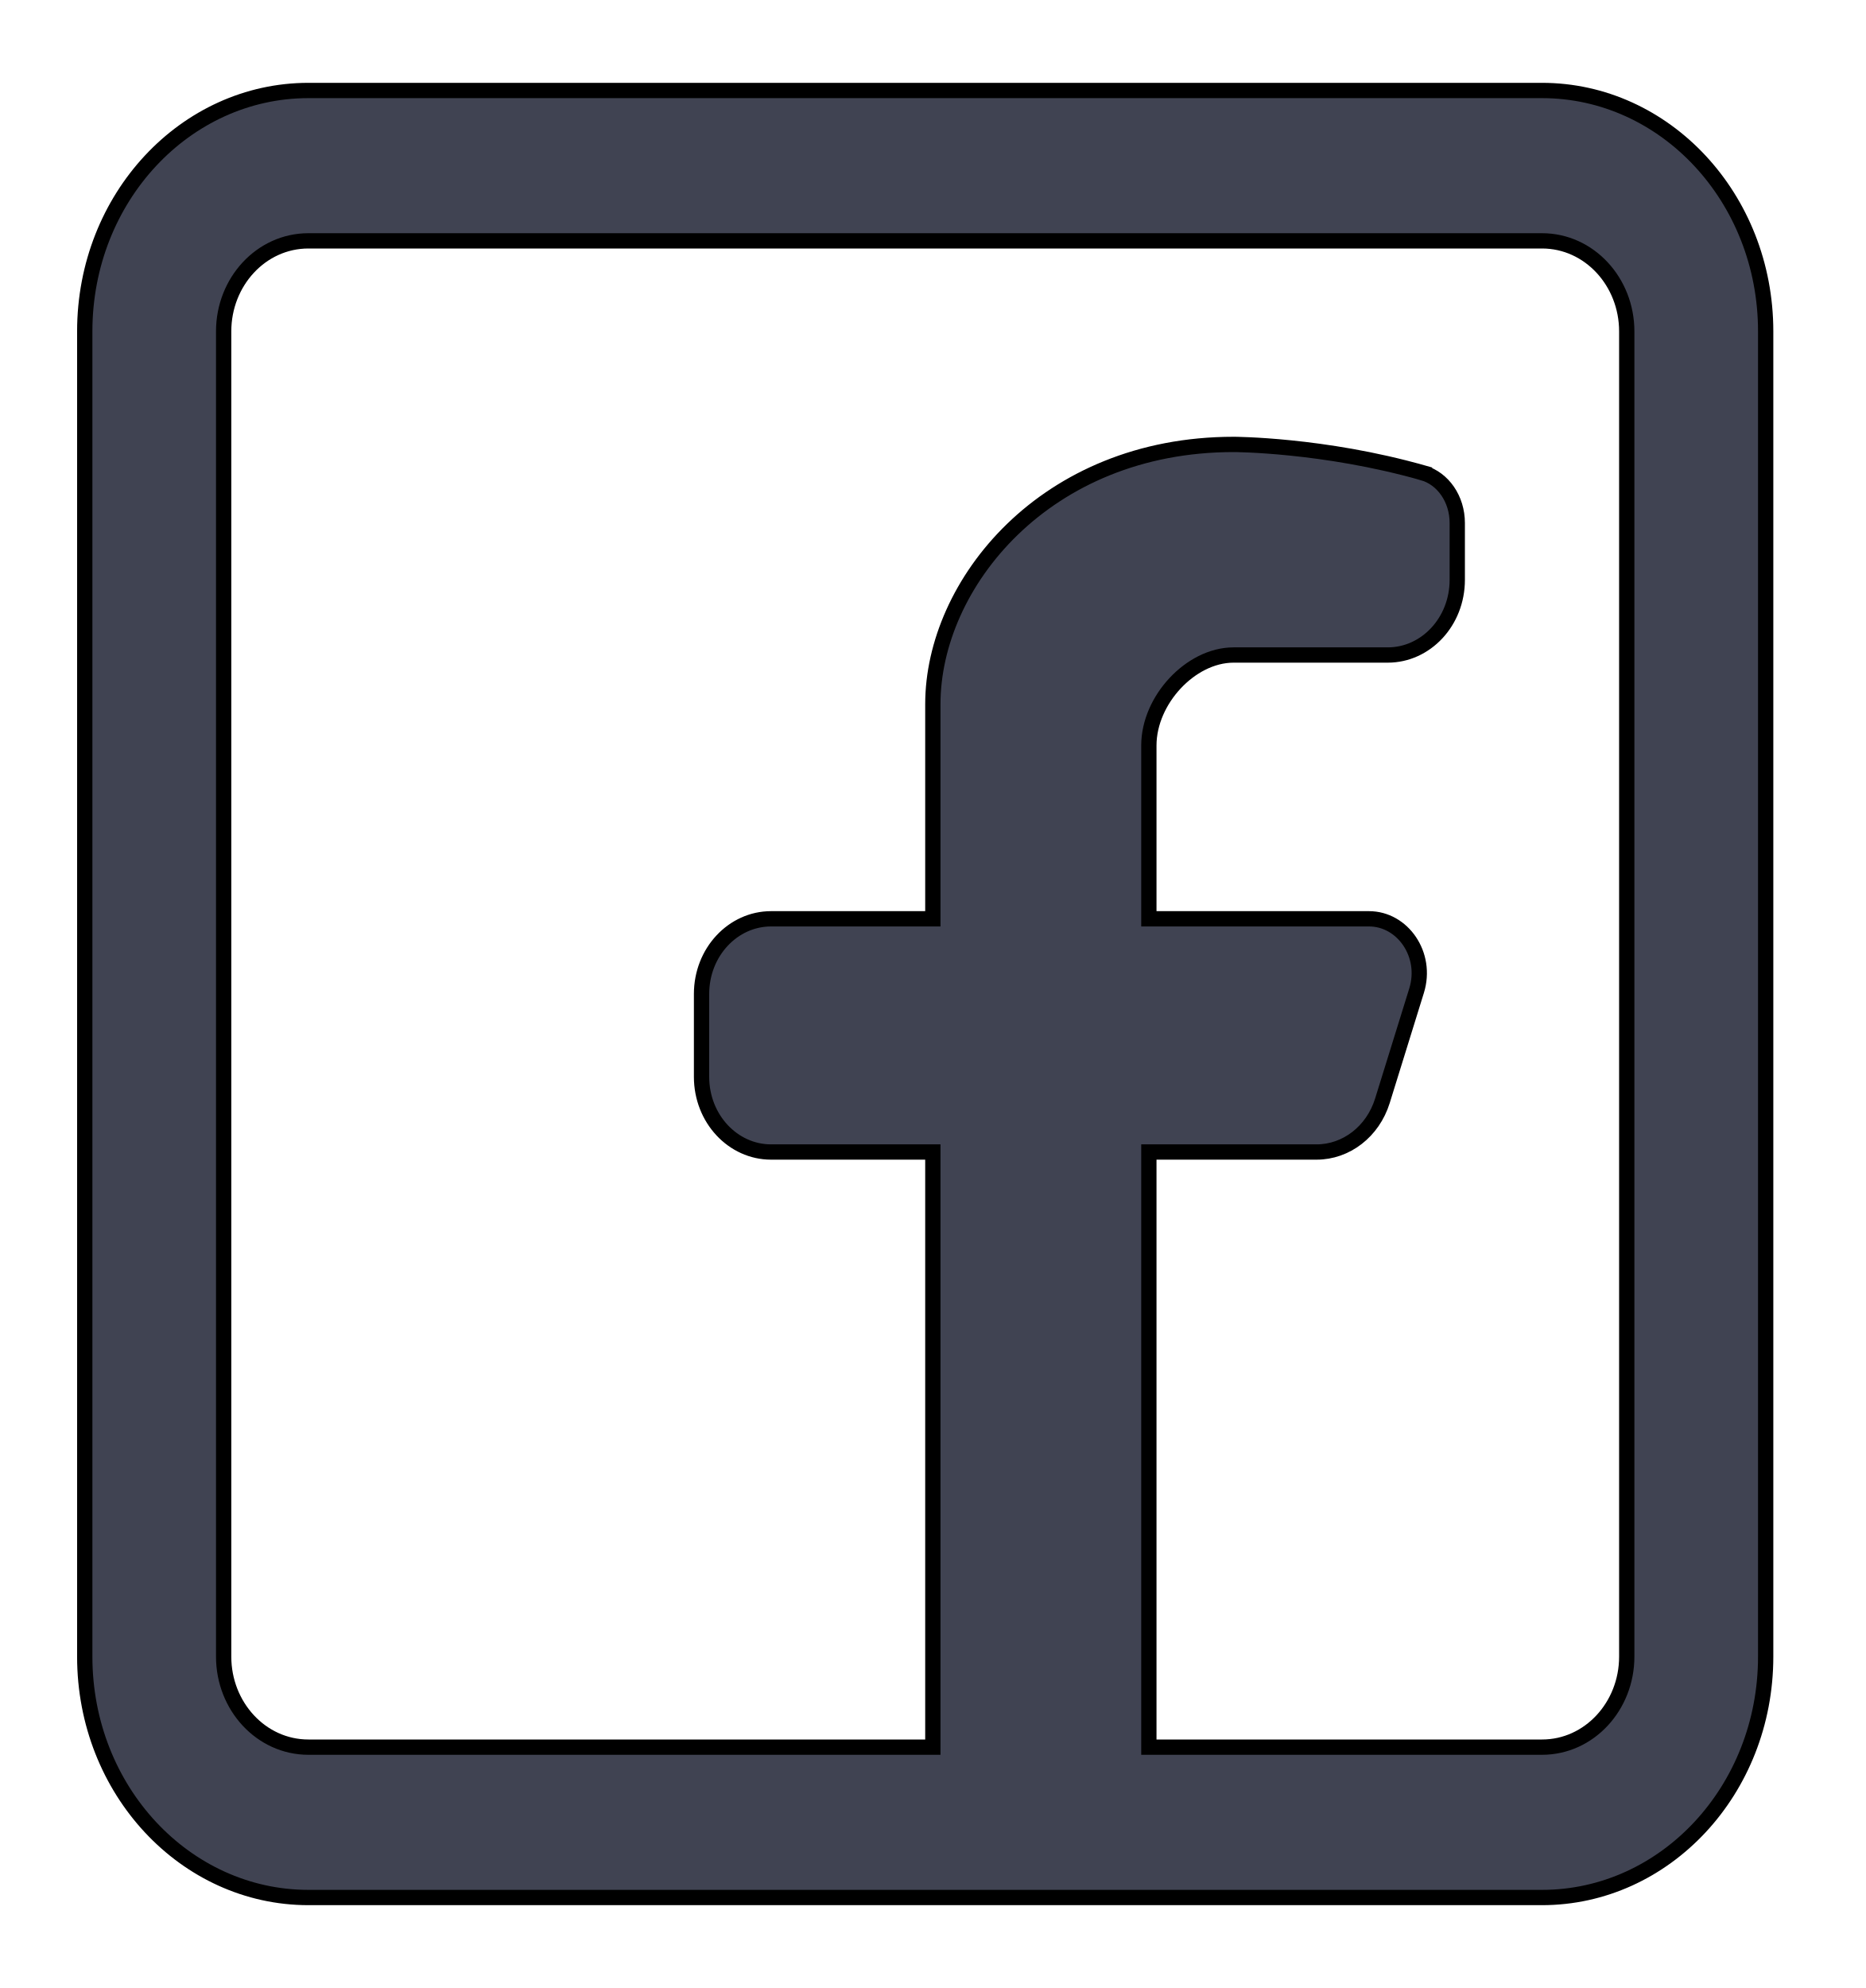
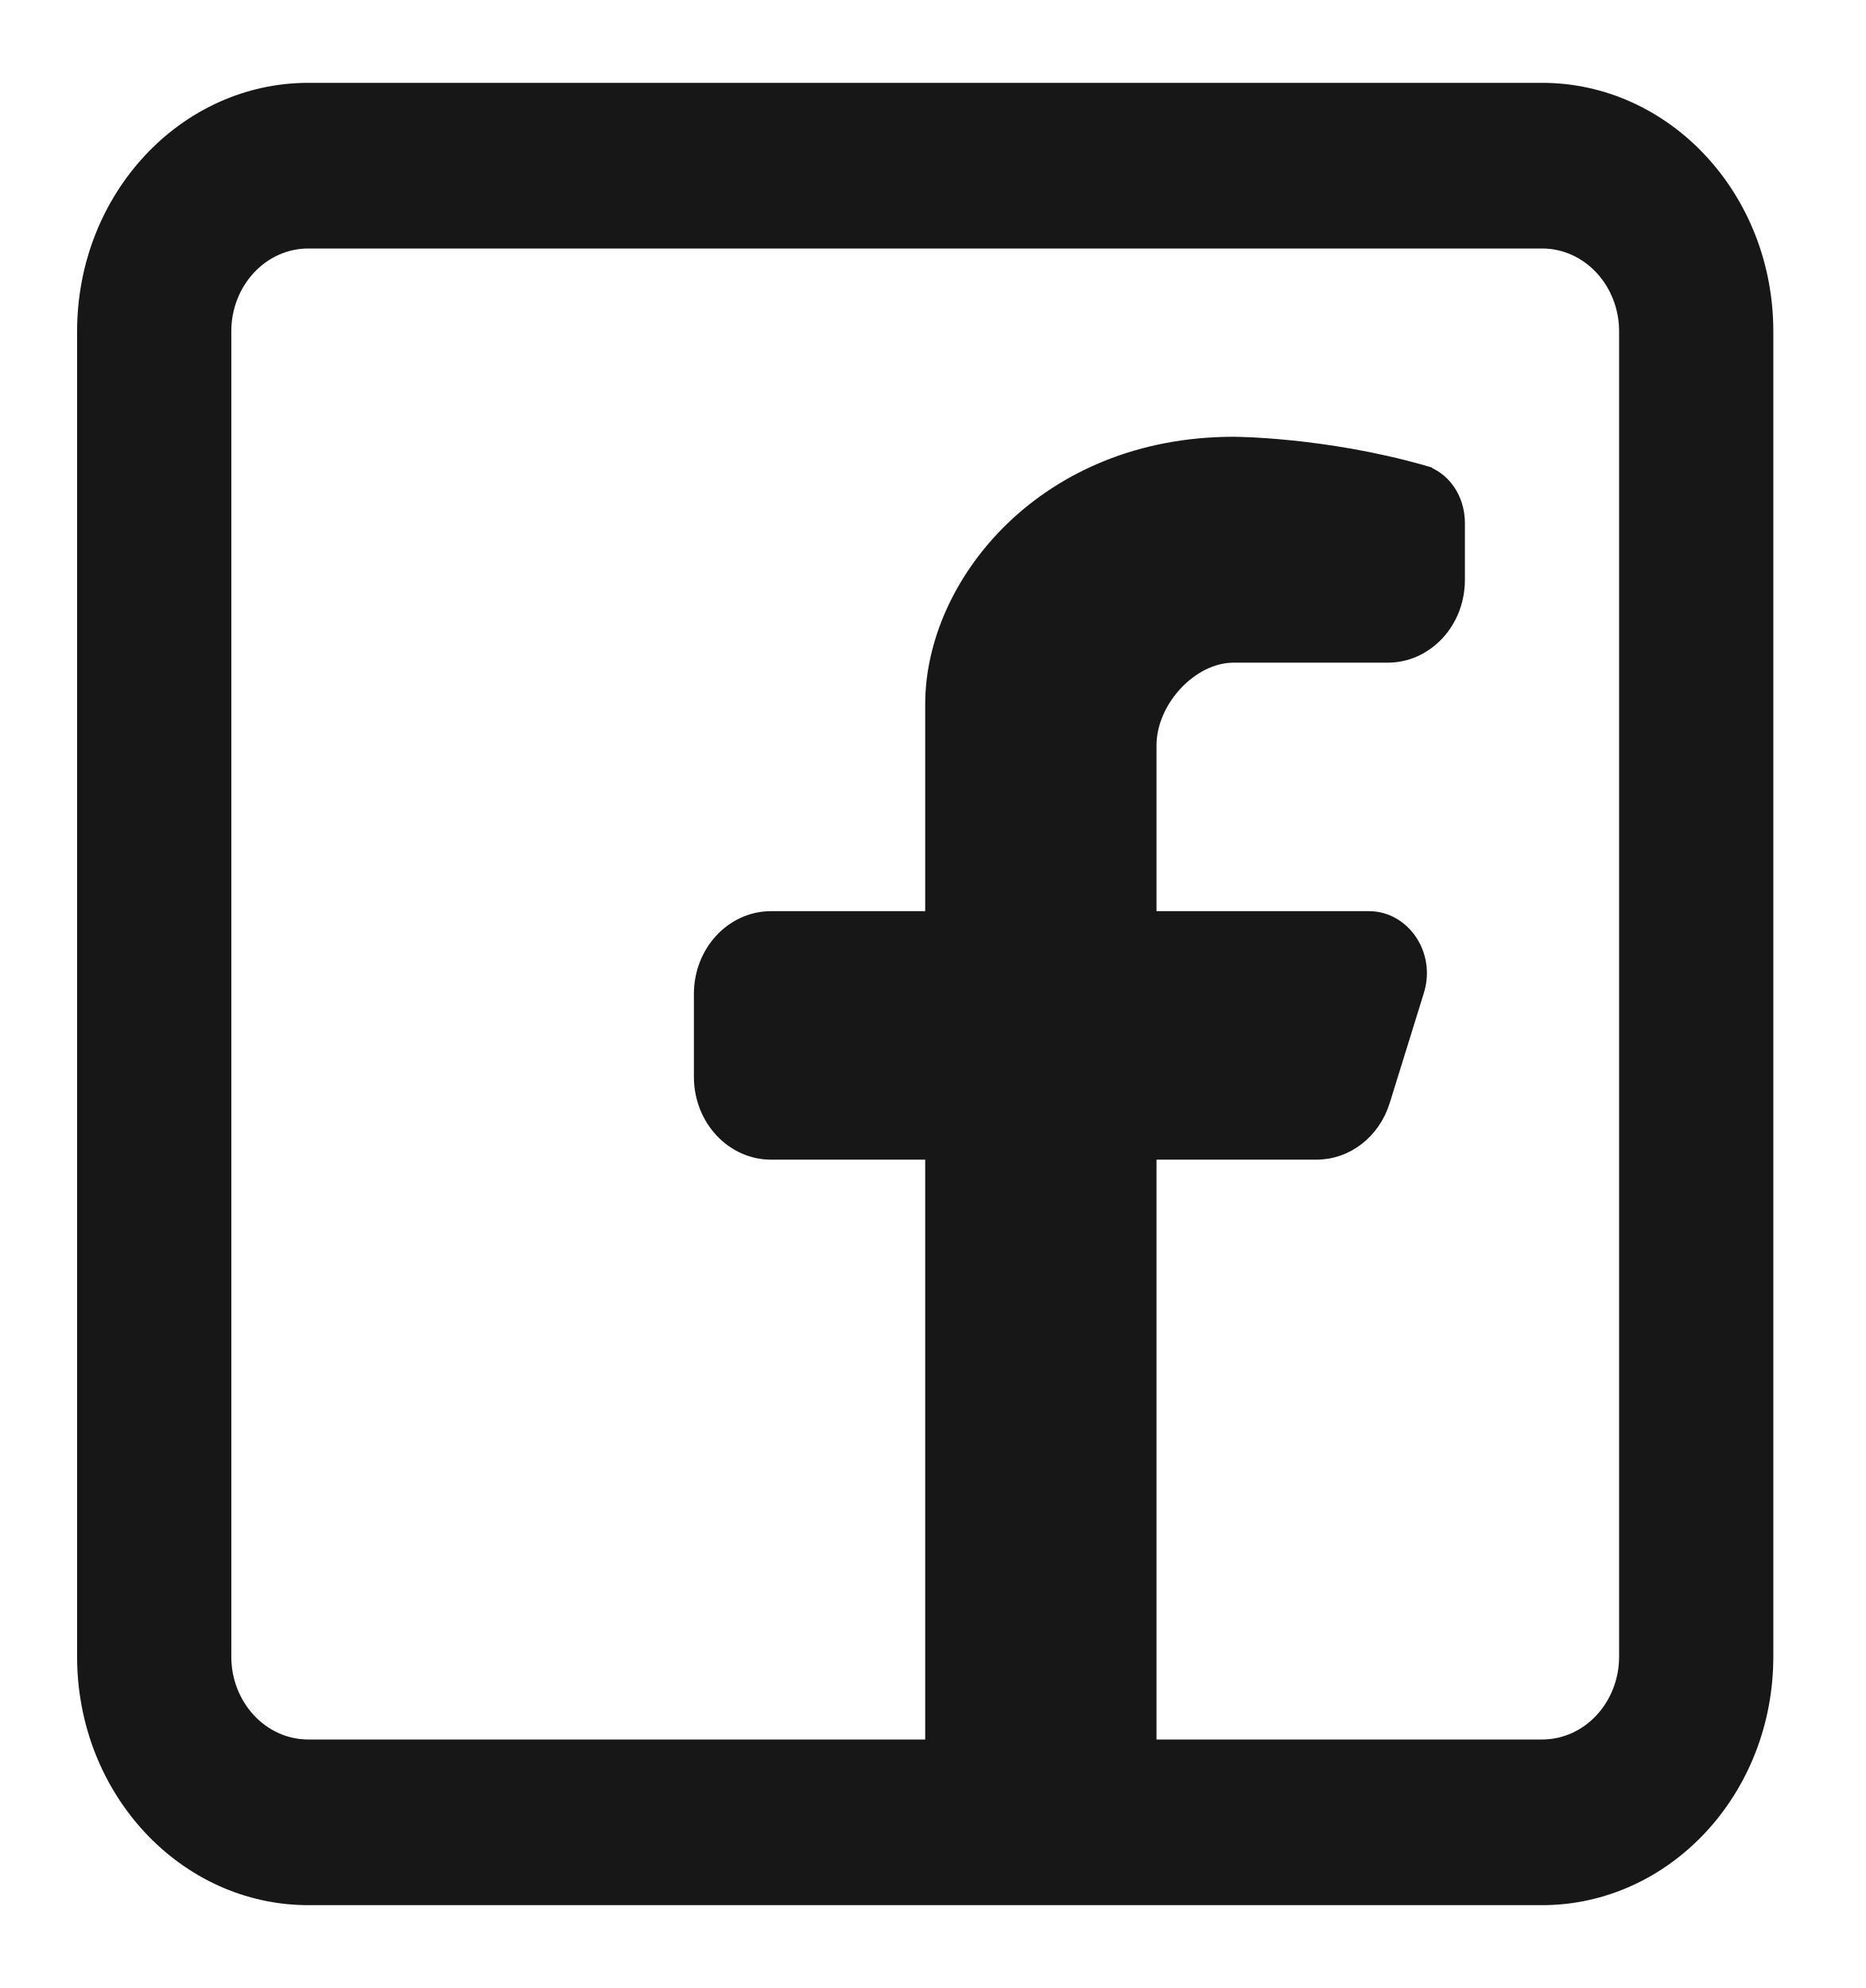
<svg xmlns="http://www.w3.org/2000/svg" width="122" height="130" viewBox="0 0 122 130" fill="none">
-   <path d="M75.14 113.75V114.25H75.64H100.854C103.948 114.25 106.396 111.567 106.396 108.333V21.667C106.396 18.433 103.948 15.75 100.854 15.75H20.171C17.076 15.75 14.628 18.433 14.628 21.667V108.333C14.628 111.567 17.077 114.25 20.171 114.25H60.512H61.012V113.75V75.833V75.333H60.512H50.427C47.951 75.333 45.884 73.166 45.884 70.416V64.999C45.884 62.25 47.951 60.083 50.427 60.083H60.512H61.012V59.583V46.041C61.012 38.208 68.337 29.062 80.683 29.062H80.683L80.686 29.062L80.698 29.062L80.746 29.062C80.789 29.063 80.854 29.064 80.939 29.065C81.109 29.069 81.362 29.076 81.686 29.091C82.335 29.12 83.269 29.177 84.41 29.294C86.692 29.526 89.79 29.99 93.059 30.917L93.195 30.436L93.059 30.917C94.383 31.292 95.311 32.635 95.311 34.2V37.916C95.311 40.666 93.244 42.833 90.768 42.833H80.683C79.246 42.833 77.862 43.598 76.85 44.685C75.836 45.774 75.14 47.245 75.14 48.75V59.583V60.083H75.64H89.54C91.736 60.083 93.382 62.425 92.65 64.782L90.416 71.981C90.416 71.981 90.416 71.981 90.416 71.981C89.788 74.003 88.042 75.333 86.11 75.333H75.64H75.14V75.833V113.75ZM100.854 5.917C108.9 5.917 115.482 12.934 115.482 21.667V108.333C115.482 117.066 108.9 124.083 100.854 124.083H20.171C12.125 124.083 5.543 117.066 5.543 108.333V21.667C5.543 12.934 12.125 5.917 20.171 5.917H100.854Z" fill="#404352" stroke="black" />
+   <path d="M75.14 113.75V114.25H75.64H100.854C103.948 114.25 106.396 111.567 106.396 108.333V21.667C106.396 18.433 103.948 15.75 100.854 15.75H20.171C17.076 15.75 14.628 18.433 14.628 21.667V108.333C14.628 111.567 17.077 114.25 20.171 114.25H60.512H61.012V113.75V75.833V75.333H60.512H50.427C47.951 75.333 45.884 73.166 45.884 70.416V64.999C45.884 62.25 47.951 60.083 50.427 60.083H60.512H61.012V59.583V46.041C61.012 38.208 68.337 29.062 80.683 29.062L80.683 29.062L80.686 29.062L80.698 29.062L80.746 29.062C80.789 29.063 80.854 29.064 80.939 29.065C81.109 29.069 81.362 29.076 81.686 29.091C82.335 29.12 83.269 29.177 84.41 29.294C86.692 29.526 89.79 29.99 93.059 30.917L93.194 30.441L93.059 30.917C94.383 31.292 95.311 32.635 95.311 34.2V37.916C95.311 40.666 93.244 42.833 90.768 42.833H80.683C79.246 42.833 77.862 43.598 76.85 44.685C75.836 45.774 75.14 47.245 75.14 48.75V59.583V60.083H75.64H89.54C91.736 60.083 93.382 62.425 92.65 64.782L90.416 71.981C90.416 71.981 90.416 71.981 90.416 71.981C89.788 74.003 88.042 75.333 86.11 75.333H75.64H75.14V75.833V113.75ZM100.854 5.917C108.9 5.917 115.482 12.934 115.482 21.667V108.333C115.482 117.066 108.9 124.083 100.854 124.083H20.171C12.125 124.083 5.543 117.066 5.543 108.333V21.667C5.543 12.934 12.125 5.917 20.171 5.917H100.854Z" fill="#171717" stroke="#171717" />
</svg>
